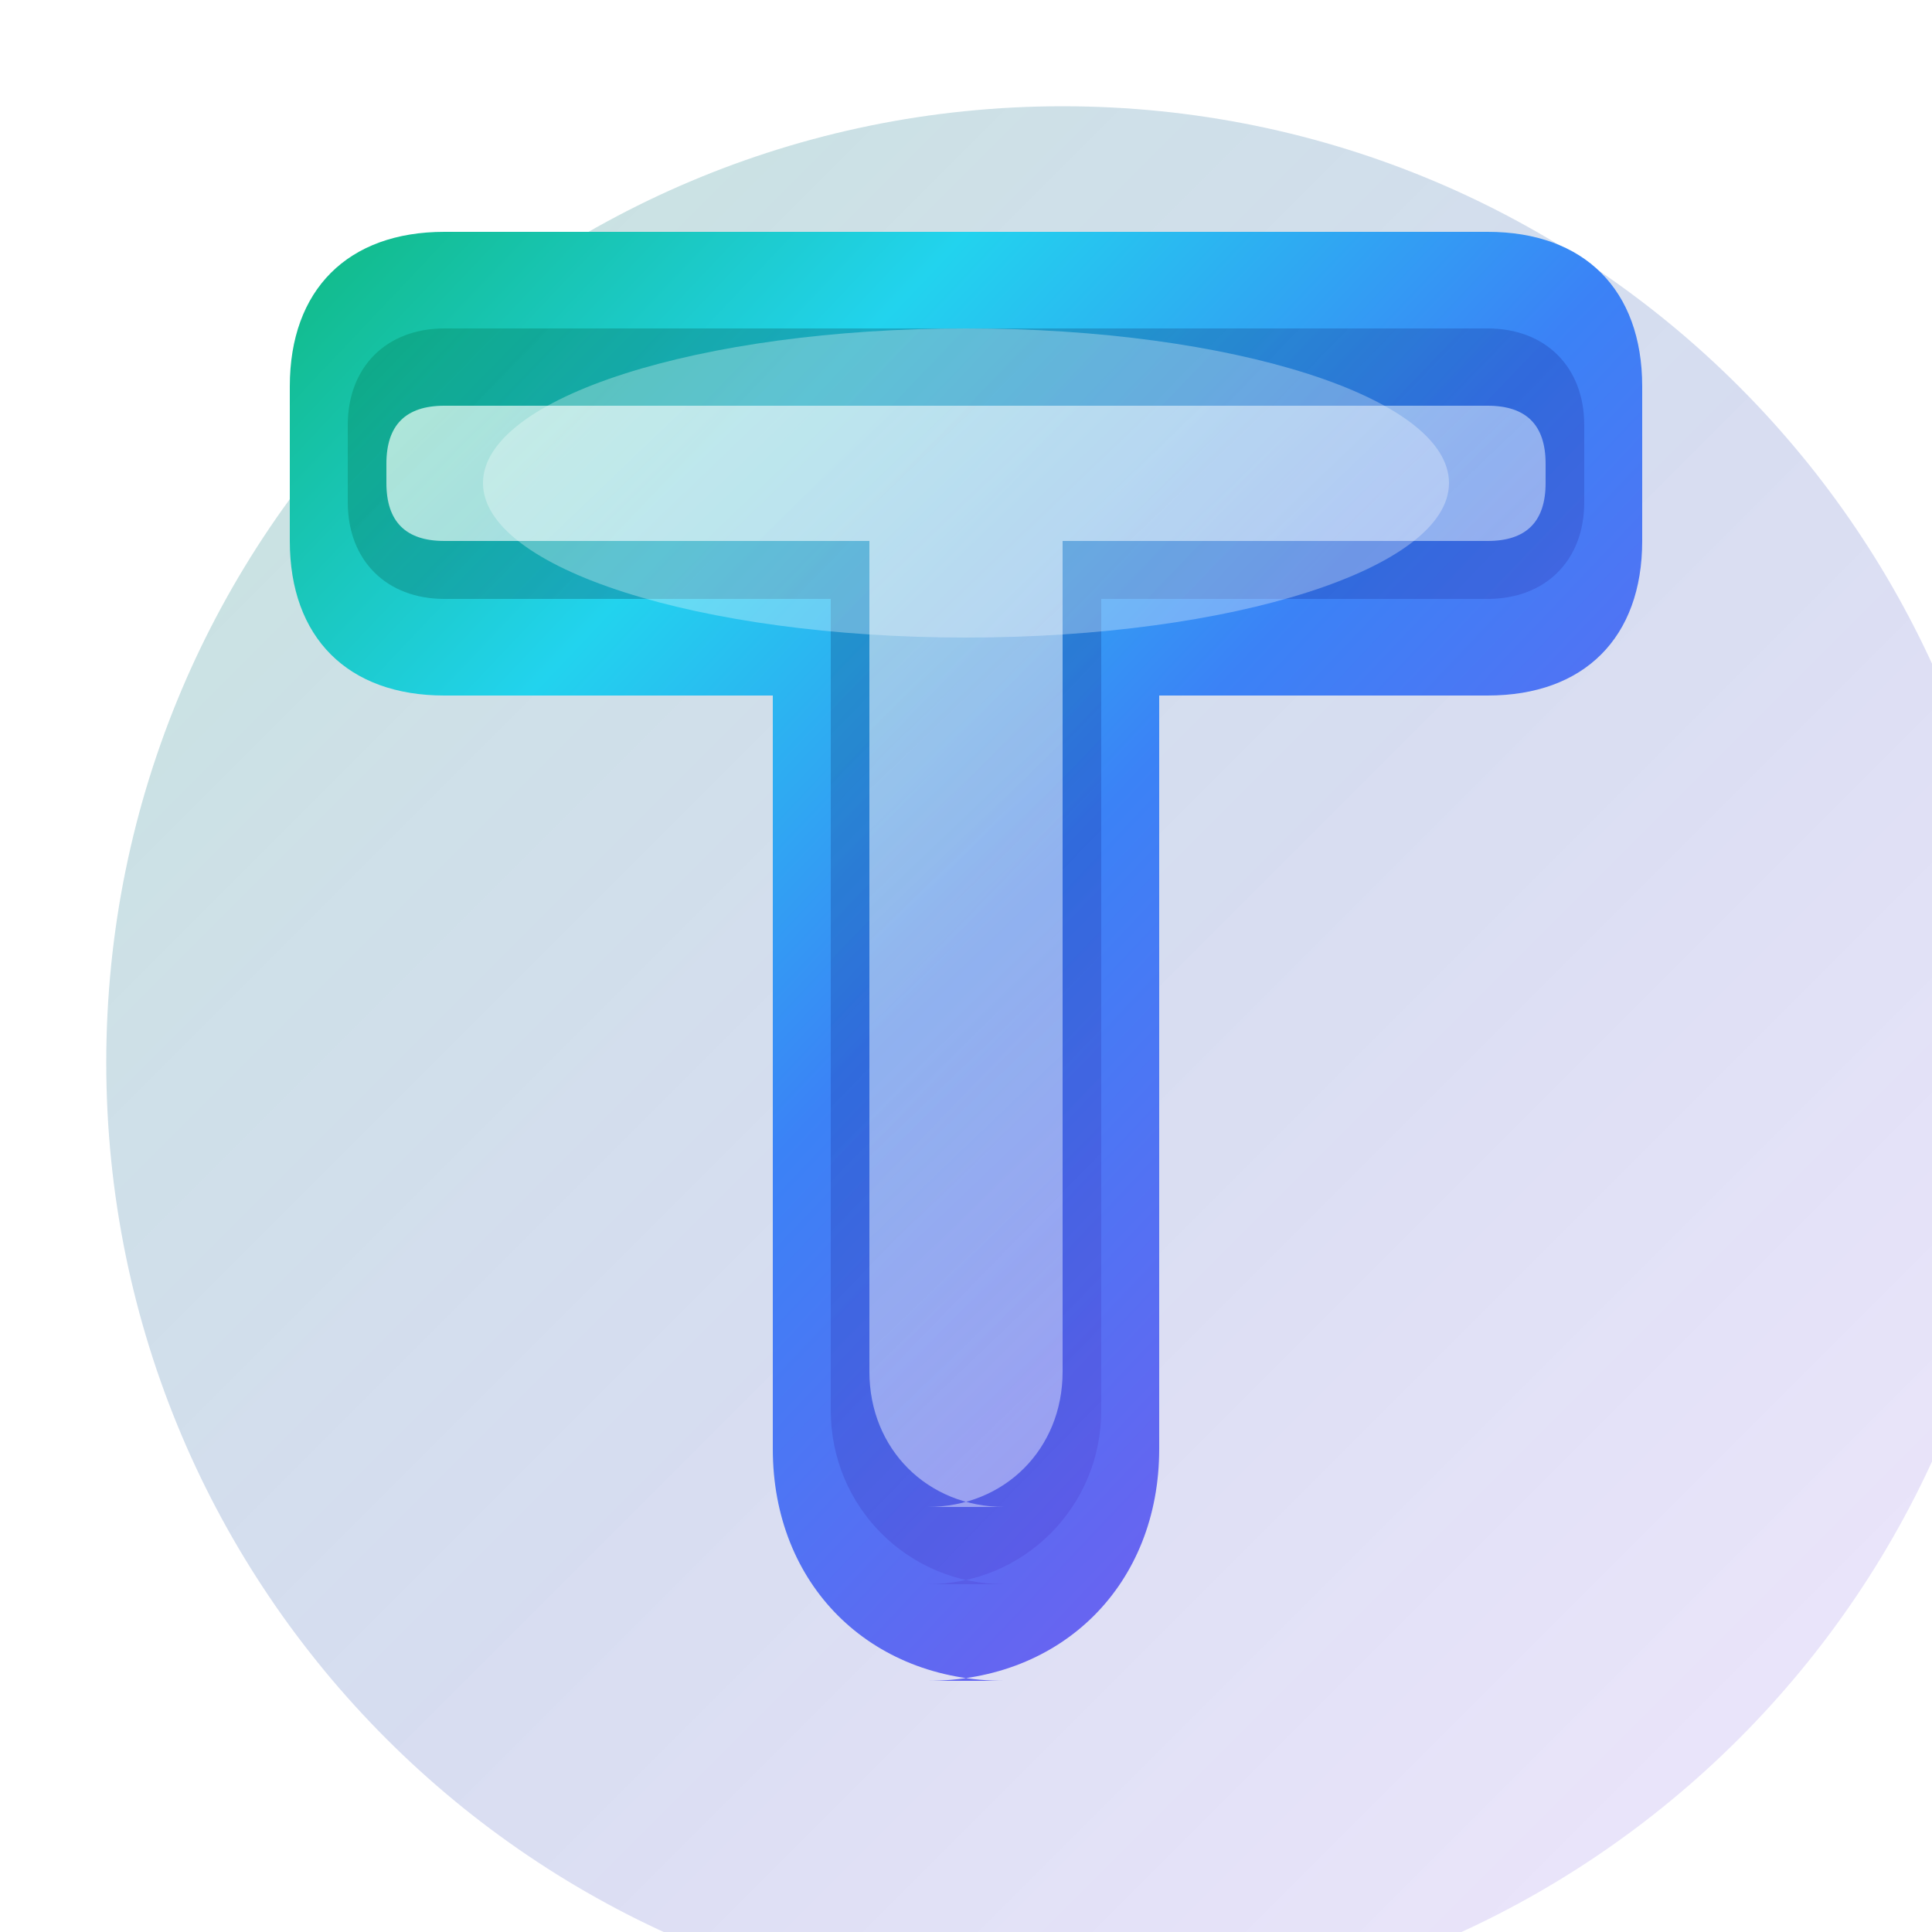
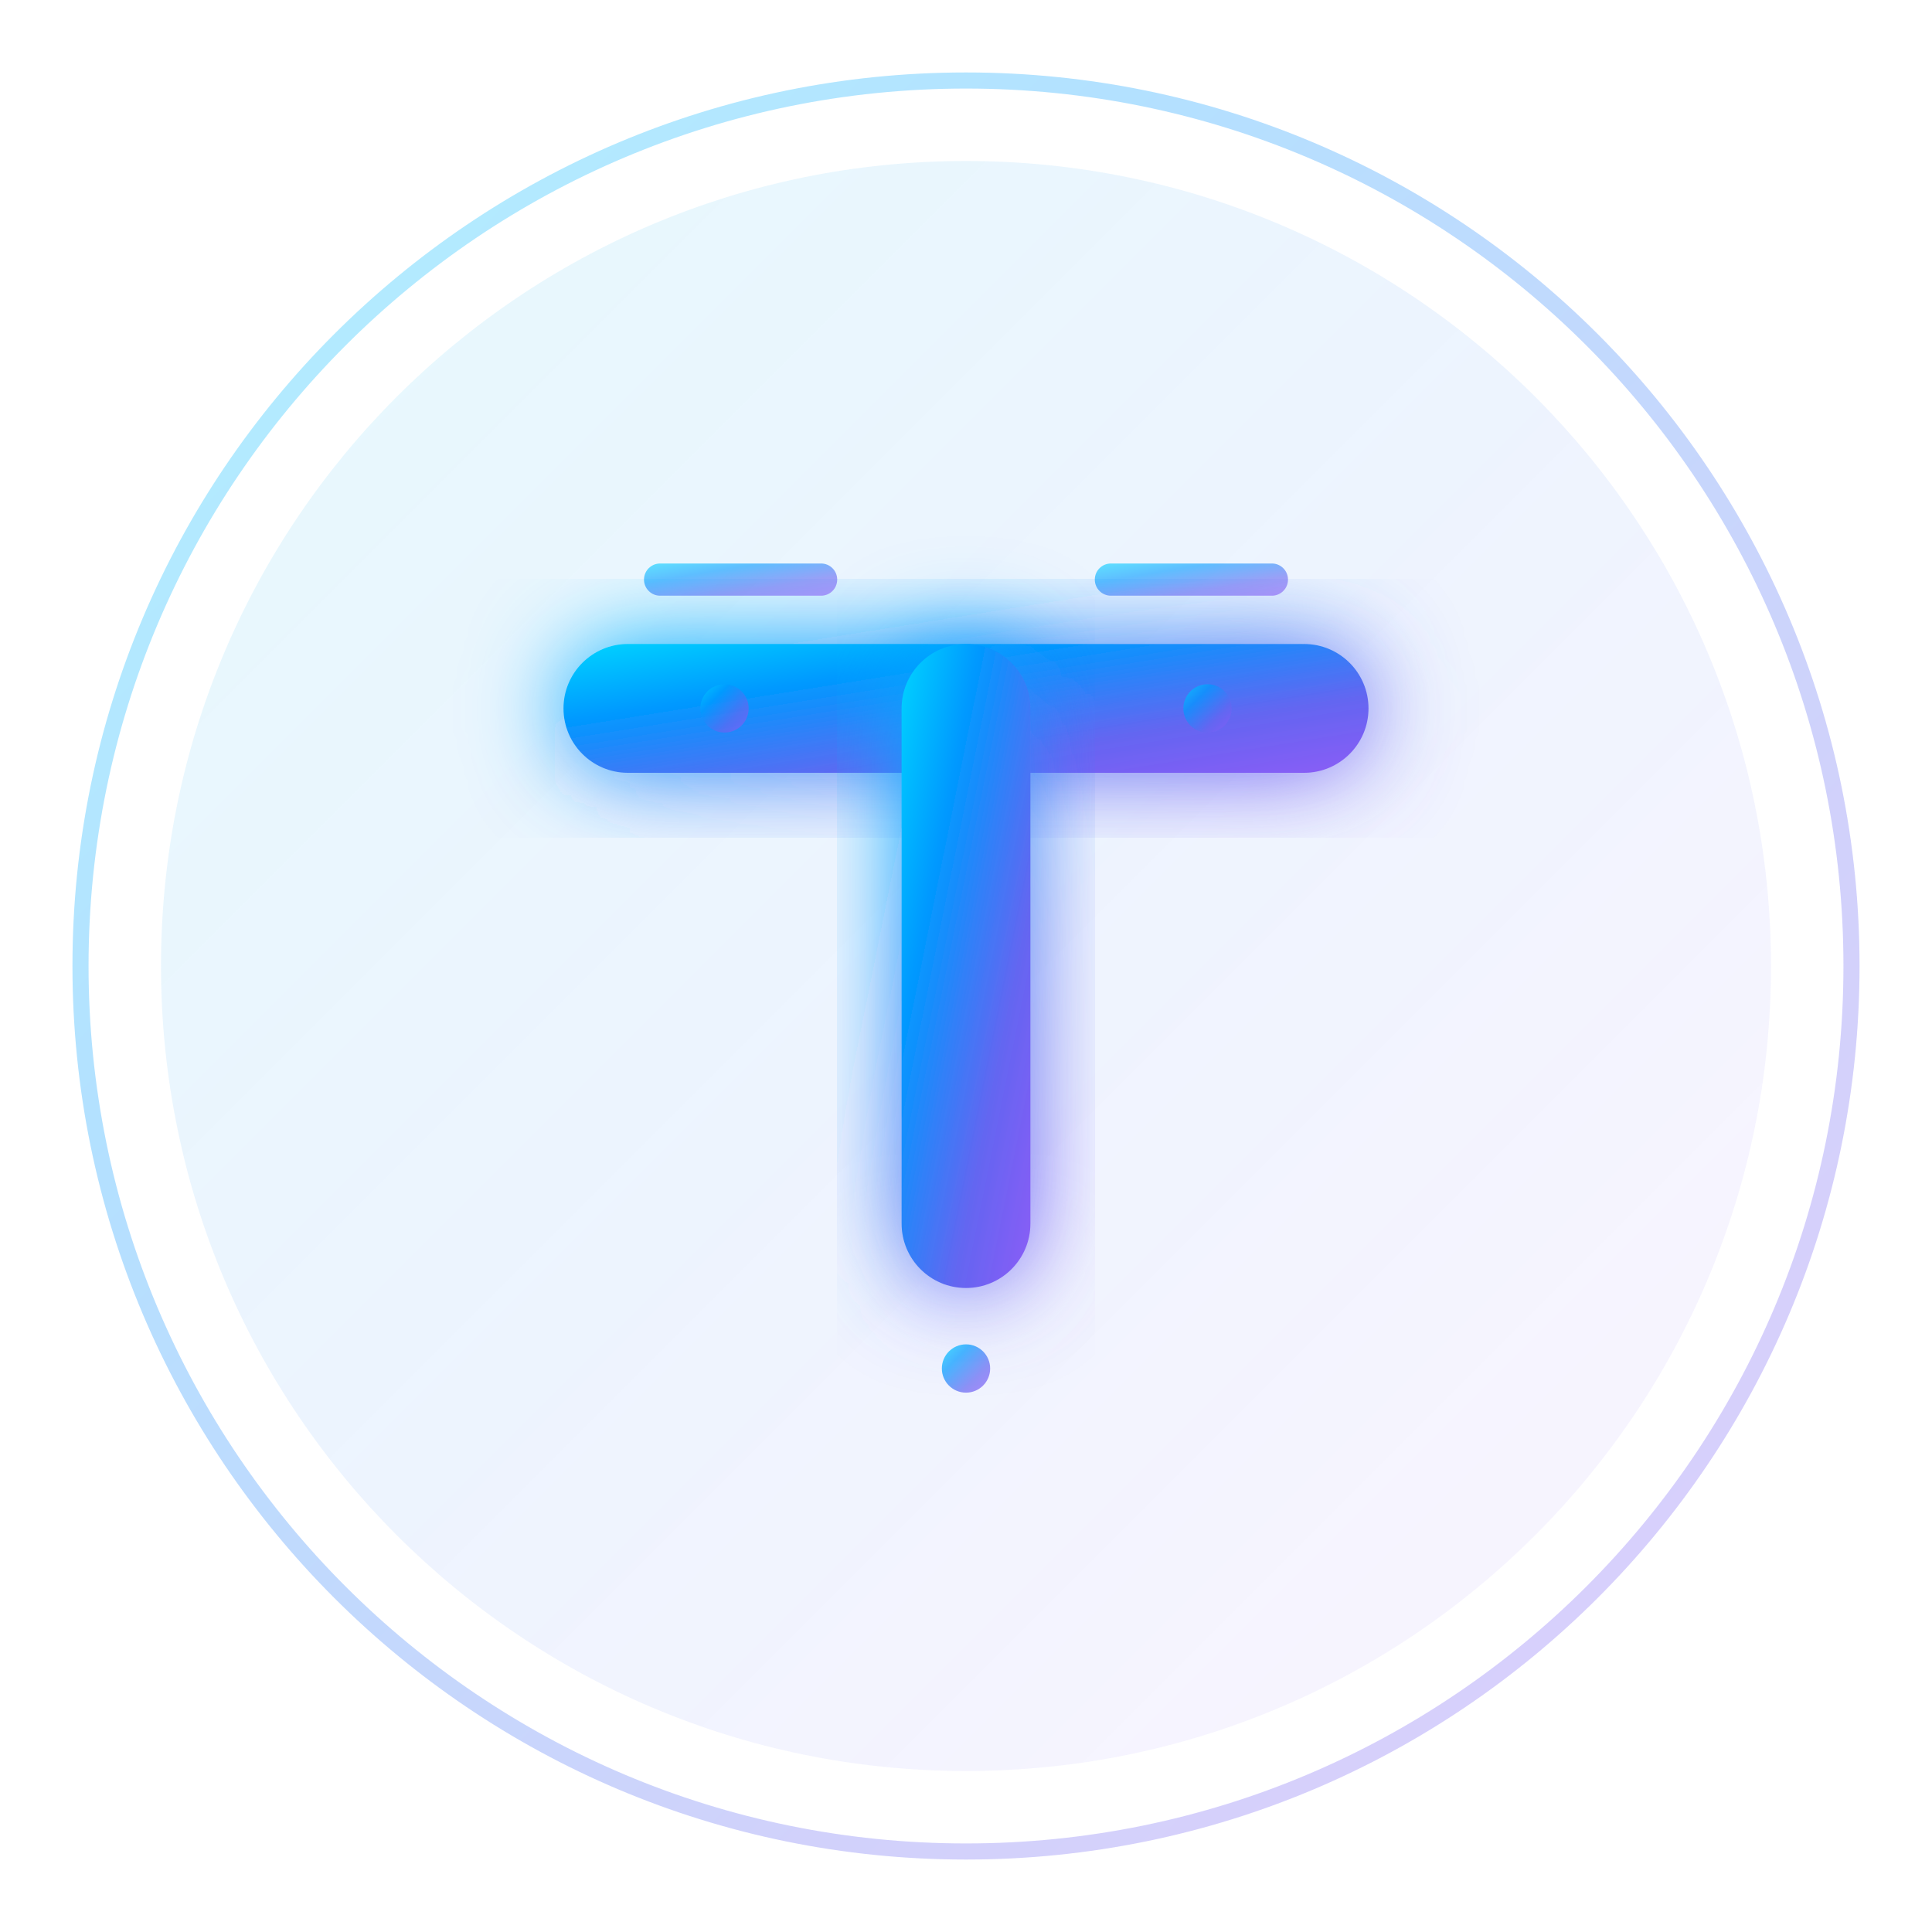
- <svg xmlns="http://www.w3.org/2000/svg" width="100" height="100" viewBox="0 0 100 100" fill="none">
+ <svg xmlns="http://www.w3.org/2000/svg" width="120" height="120" viewBox="0 0 120 120" fill="none">
  <defs>
-     <linearGradient id="mainGradient" x1="0%" y1="0%" x2="100%" y2="100%">
-       <stop offset="0%" style="stop-color:#10B981;stop-opacity:1" />
-       <stop offset="25%" style="stop-color:#22D3EE;stop-opacity:1" />
-       <stop offset="50%" style="stop-color:#3B82F6;stop-opacity:1" />
-       <stop offset="75%" style="stop-color:#6366F1;stop-opacity:1" />
-       <stop offset="100%" style="stop-color:#8B5CF6;stop-opacity:1" />
+     <linearGradient id="primaryGradient" x1="0%" y1="0%" x2="100%" y2="100%">
+       <stop offset="0%" style="stop-color:#00d4ff;stop-opacity:1" />
+       <stop offset="30%" style="stop-color:#0099ff;stop-opacity:1" />
+       <stop offset="70%" style="stop-color:#6366f1;stop-opacity:1" />
+       <stop offset="100%" style="stop-color:#8b5cf6;stop-opacity:1" />
    </linearGradient>
-     <linearGradient id="shadowGradient" x1="0%" y1="0%" x2="100%" y2="100%">
-       <stop offset="0%" style="stop-color:#059669;stop-opacity:0.8" />
-       <stop offset="50%" style="stop-color:#1E40AF;stop-opacity:0.6" />
-       <stop offset="100%" style="stop-color:#7C3AED;stop-opacity:0.4" />
+     <linearGradient id="secondaryGradient" x1="0%" y1="0%" x2="100%" y2="100%">
+       <stop offset="0%" style="stop-color:#22d3ee;stop-opacity:0.8" />
+       <stop offset="50%" style="stop-color:#3b82f6;stop-opacity:0.6" />
+       <stop offset="100%" style="stop-color:#a855f7;stop-opacity:0.4" />
    </linearGradient>
-     <linearGradient id="highlightGradient" x1="0%" y1="0%" x2="100%" y2="100%">
-       <stop offset="0%" style="stop-color:#ECFDF5;stop-opacity:0.9" />
-       <stop offset="50%" style="stop-color:#DBEAFE;stop-opacity:0.7" />
-       <stop offset="100%" style="stop-color:#F3E8FF;stop-opacity:0.5" />
+     <filter id="glow" x="-50%" y="-50%" width="200%" height="200%">
+       <feGaussianBlur stdDeviation="3" result="coloredBlur" />
+       <feMerge>
+         <feMergeNode in="coloredBlur" />
+         <feMergeNode in="SourceGraphic" />
+       </feMerge>
+     </filter>
+     <linearGradient id="darkModeGradient" x1="0%" y1="0%" x2="100%" y2="100%">
+       <stop offset="0%" style="stop-color:#34d399;stop-opacity:1" />
+       <stop offset="30%" style="stop-color:#22d3ee;stop-opacity:1" />
+       <stop offset="70%" style="stop-color:#60a5fa;stop-opacity:1" />
+       <stop offset="100%" style="stop-color:#a78bfa;stop-opacity:1" />
    </linearGradient>
  </defs>
-   <ellipse cx="50" cy="50" rx="45" ry="45" fill="url(#shadowGradient)" opacity="0.3" transform="scale(1.1)" />
-   <path d="M15 20 C15 15 18 12 23 12 L77 12 C82 12 85 15 85 20 L85 28 C85 33 82 36 77 36 L60 36 L60 75 C60 82 55 87 48 87 L52 87 C45 87 40 82 40 75 L40 36 L23 36 C18 36 15 33 15 28 Z" fill="url(#mainGradient)" />
-   <path d="M18 22 C18 19 20 17 23 17 L77 17 C80 17 82 19 82 22 L82 26 C82 29 80 31 77 31 L57 31 L57 73 C57 78 53 82 48 82 L52 82 C47 82 43 78 43 73 L43 31 L23 31 C20 31 18 29 18 26 Z" fill="url(#shadowGradient)" opacity="0.6" />
-   <path d="M20 24 C20 22 21 21 23 21 L77 21 C79 21 80 22 80 24 L80 25 C80 27 79 28 77 28 L55 28 L55 71 C55 75 52 78 48 78 L52 78 C48 78 45 75 45 71 L45 28 L23 28 C21 28 20 27 20 25 Z" fill="url(#highlightGradient)" opacity="0.8" />
-   <ellipse cx="50" cy="25" rx="25" ry="8" fill="rgba(255,255,255,0.3)" />
+   <circle cx="60" cy="60" r="50" fill="url(#secondaryGradient)" opacity="0.15" />
+   <g transform="translate(60, 60)">
+     <rect x="-25" y="-20" width="50" height="8" rx="4" fill="url(#primaryGradient)" filter="url(#glow)" />
+     <rect x="-4" y="-20" width="8" height="40" rx="4" fill="url(#primaryGradient)" filter="url(#glow)" />
+     <circle cx="-15" cy="-16" r="1.5" fill="url(#primaryGradient)" opacity="0.7" />
+     <circle cx="15" cy="-16" r="1.5" fill="url(#primaryGradient)" opacity="0.7" />
+     <circle cx="0" cy="25" r="1.5" fill="url(#primaryGradient)" opacity="0.7" />
+     <rect x="-20" y="-25" width="12" height="2" rx="1" fill="url(#primaryGradient)" opacity="0.6" />
+     <rect x="8" y="-25" width="12" height="2" rx="1" fill="url(#primaryGradient)" opacity="0.6" />
+   </g>
+   <circle cx="60" cy="60" r="55" stroke="url(#primaryGradient)" stroke-width="1" fill="none" opacity="0.3" />
+   <style>
+     @media (prefers-color-scheme: dark) {
+       #primaryGradient stop:nth-child(1) { stop-color: #34d399; }
+       #primaryGradient stop:nth-child(2) { stop-color: #22d3ee; }
+       #primaryGradient stop:nth-child(3) { stop-color: #60a5fa; }
+       #primaryGradient stop:nth-child(4) { stop-color: #a78bfa; }
+     }
+     
+     .dark #primaryGradient stop:nth-child(1) { stop-color: #34d399; }
+     .dark #primaryGradient stop:nth-child(2) { stop-color: #22d3ee; }
+     .dark #primaryGradient stop:nth-child(3) { stop-color: #60a5fa; }
+     .dark #primaryGradient stop:nth-child(4) { stop-color: #a78bfa; }
+   </style>
</svg>
